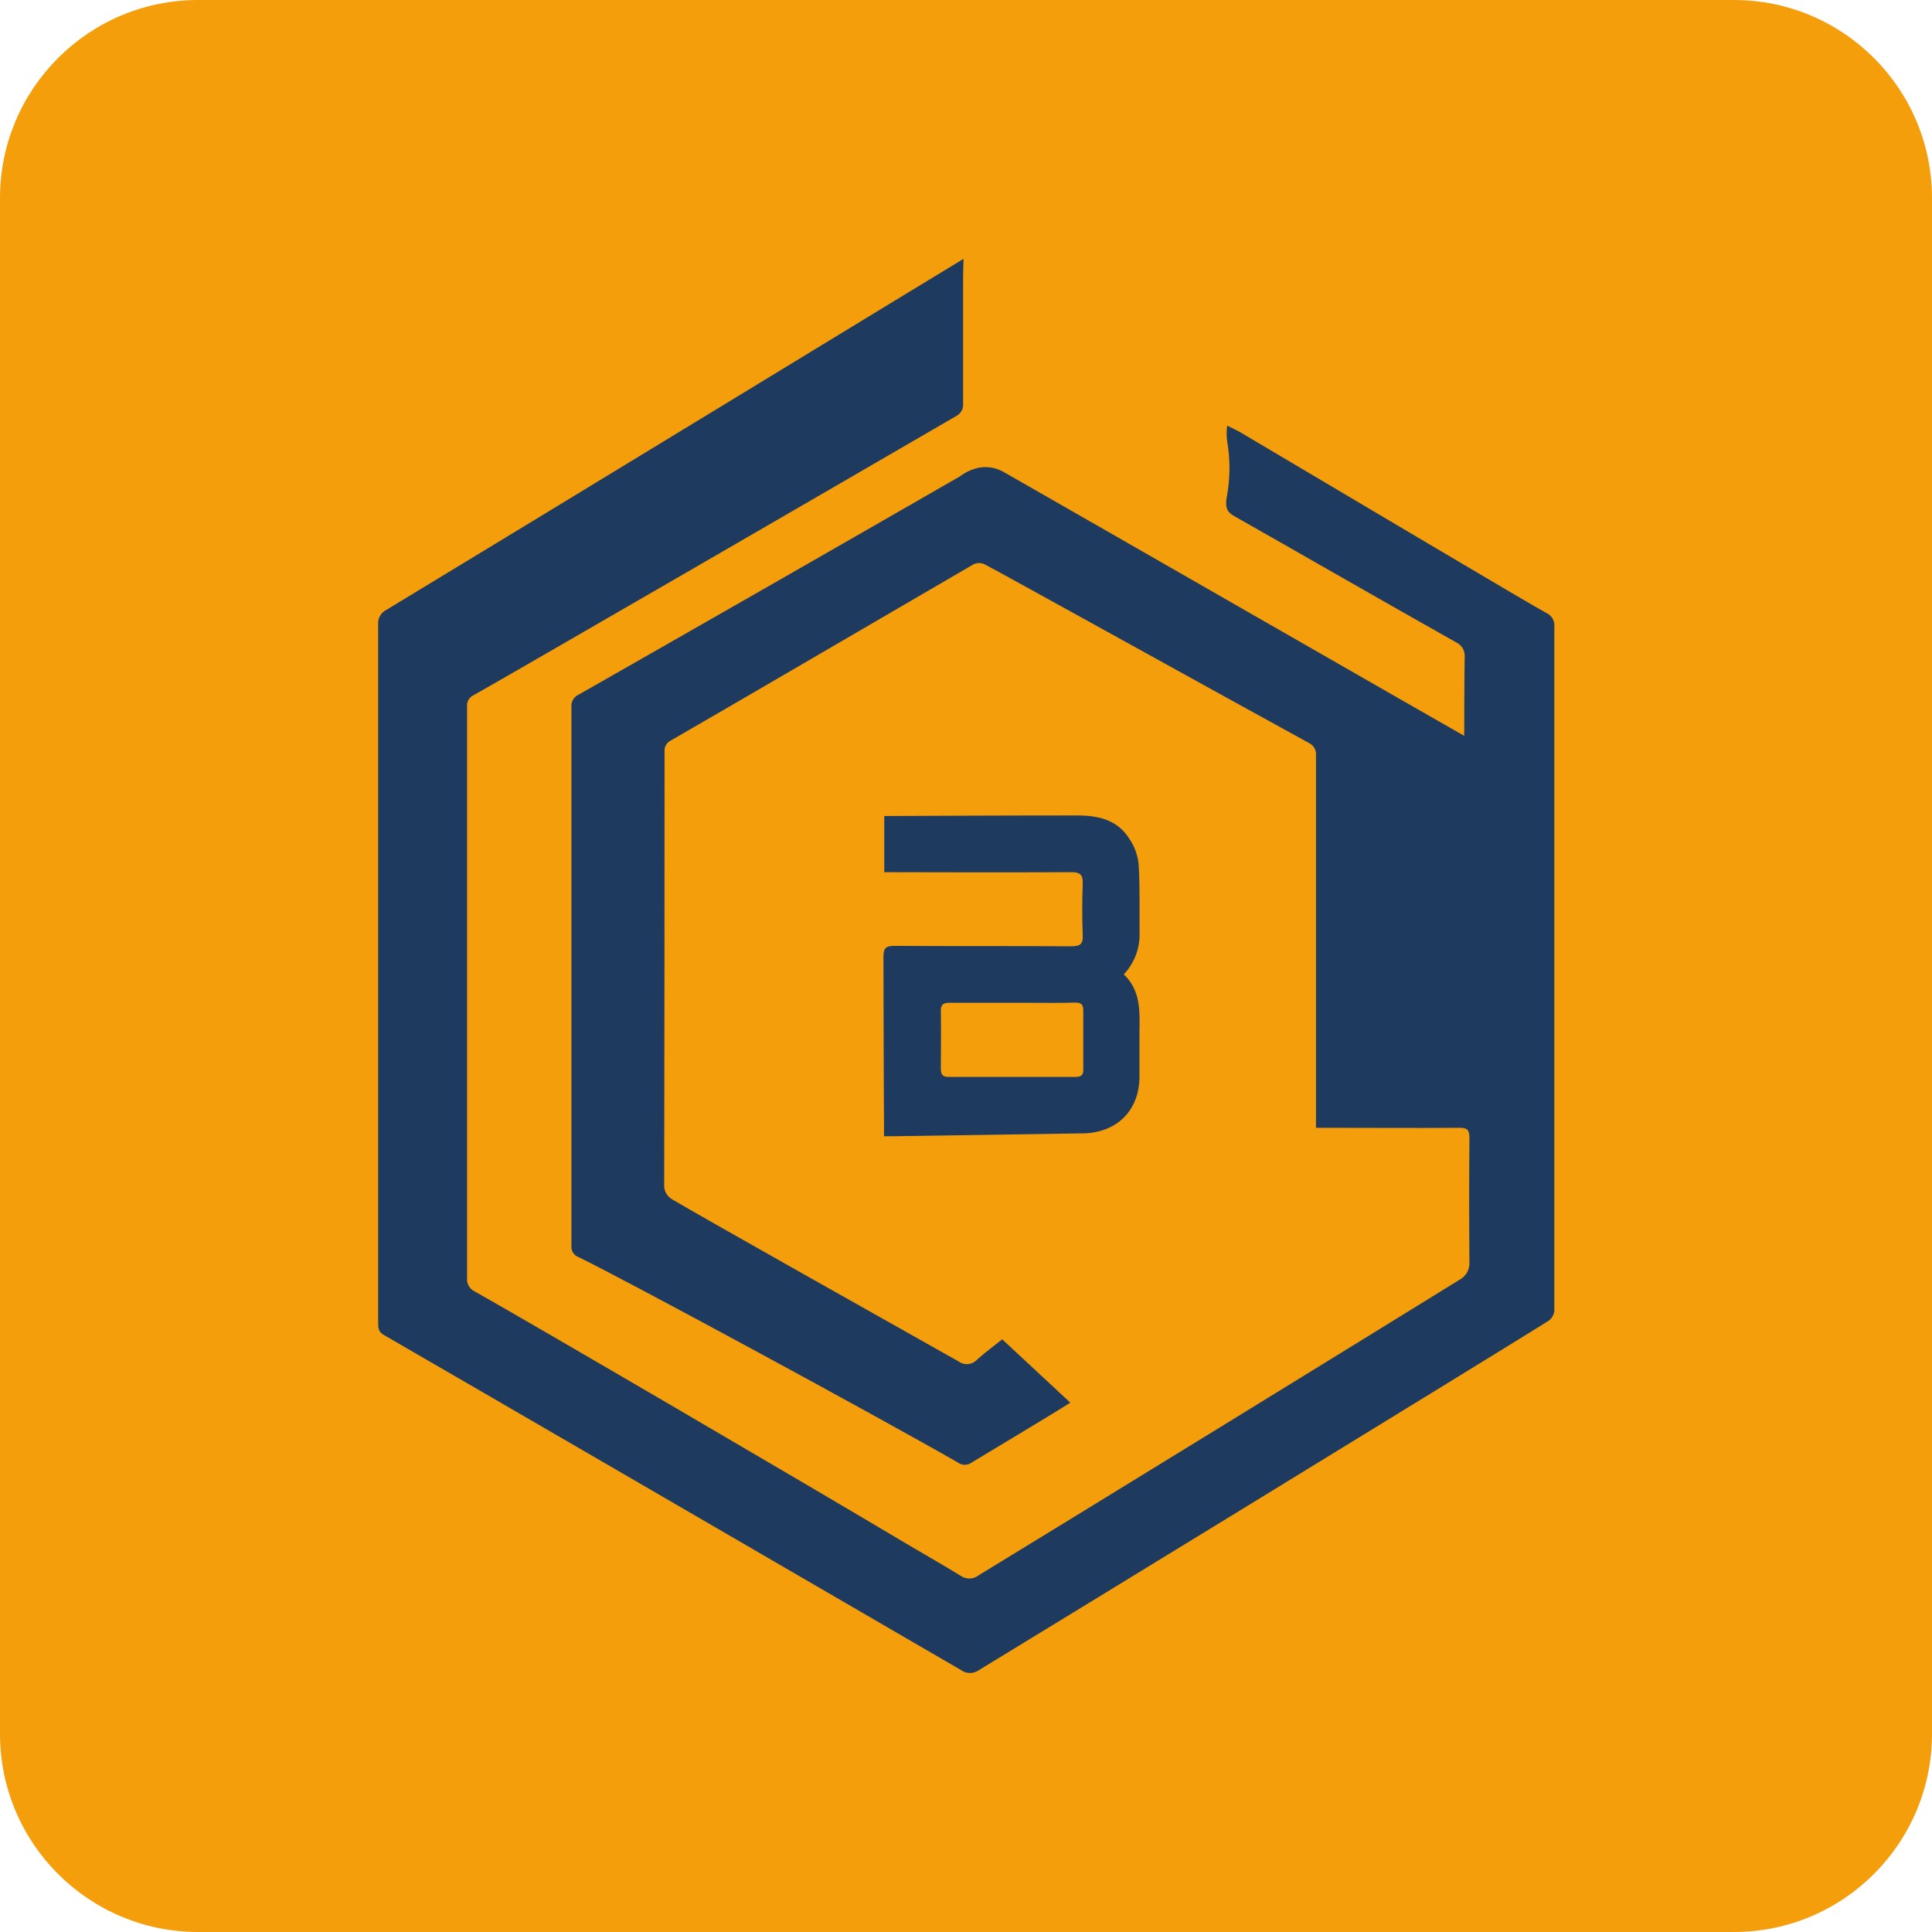
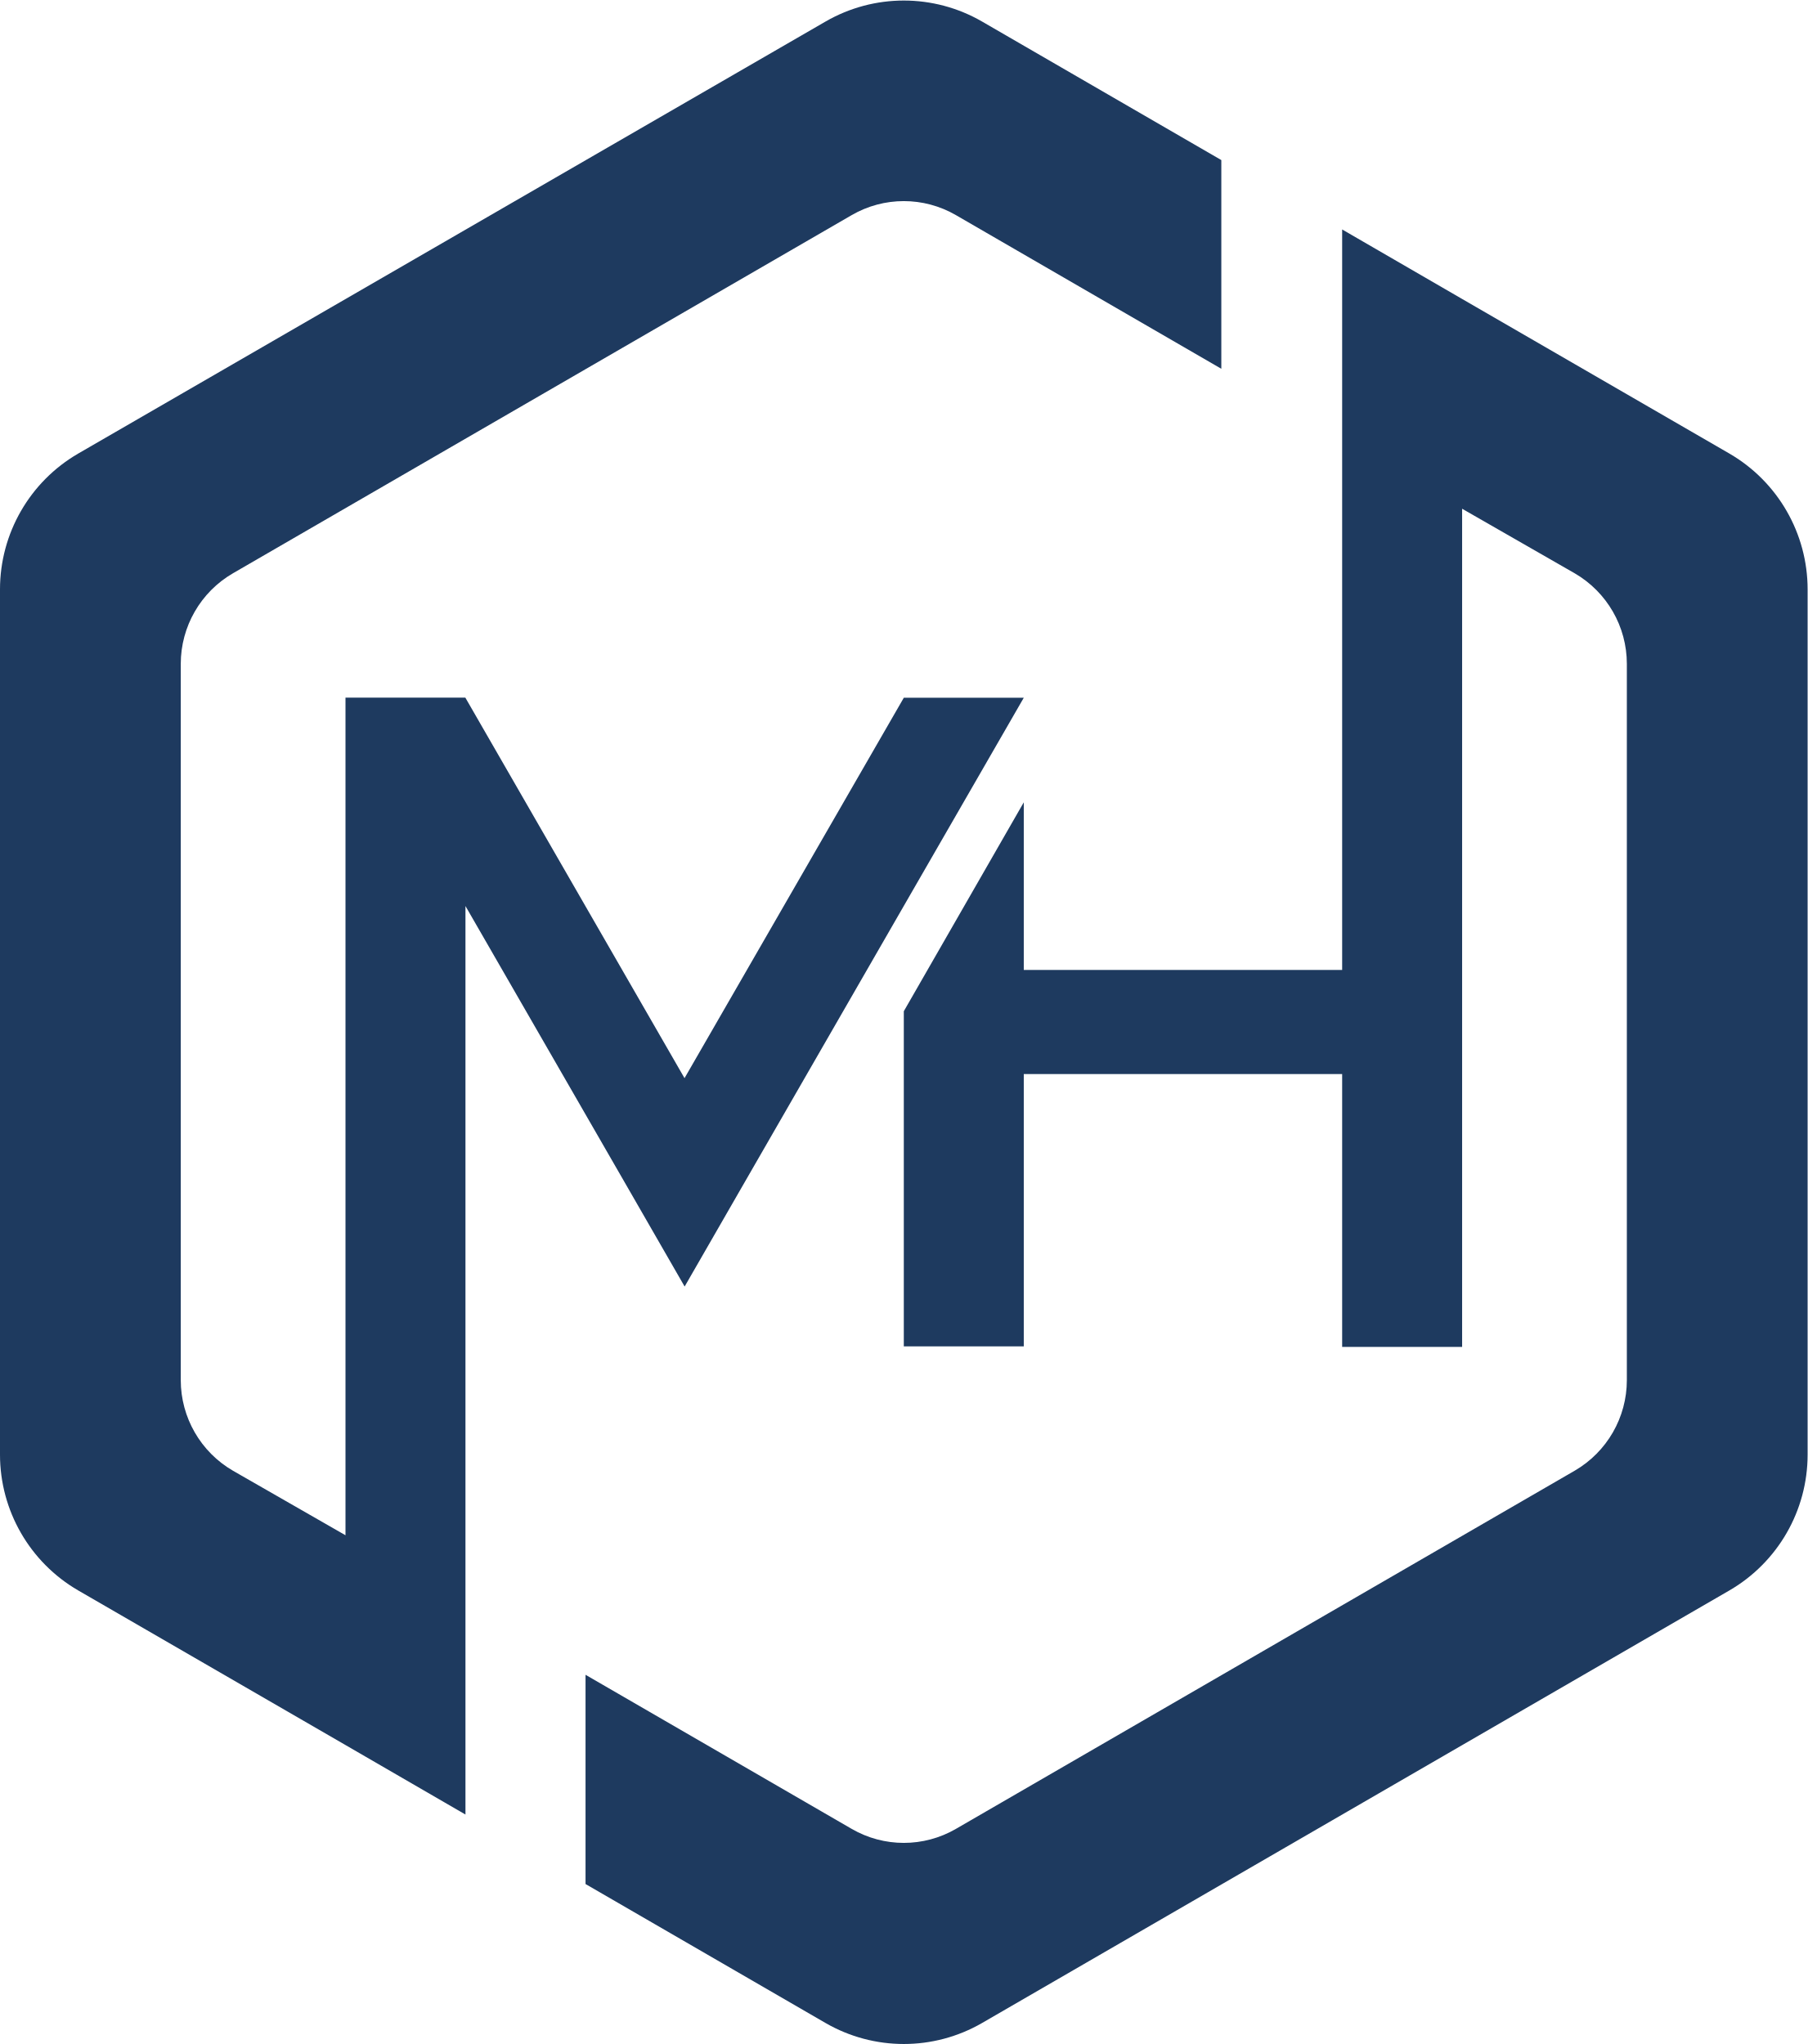
- <svg xmlns="http://www.w3.org/2000/svg" viewBox="0 0 312 312">
+ <svg xmlns="http://www.w3.org/2000/svg" viewBox="0 0 168 190">
  <defs>
-     <style>.cls-1{fill:#f59e0b;}.cls-2{fill:#1e3a5f;}</style>
+     <style>.cls-1{fill:#1e3a5f;}</style>
  </defs>
  <g id="Layer_2" data-name="Layer 2">
    <g id="Layer_1-2" data-name="Layer 1">
-       <rect class="cls-1" width="312" height="312" rx="32" />
-       <path class="cls-2" d="M155.53,44.43c0,7,0,13.85,0,20.72a2.06,2.06,0,0,1-1.15,2.06c-18.91,11-70.81,41.06-77.88,45.05a1.79,1.79,0,0,0-1.07,1.81q0,46.16,0,92.31a2.16,2.16,0,0,0,1.22,2.17c8.75,4.9,54.49,31.66,68.64,40.1,3.27,1.95,6.59,3.82,9.84,5.82a2.43,2.43,0,0,0,2.92-.08c13.15-8,65-39.88,77.83-47.83a3,3,0,0,0,1.42-2.6q-.09-10.1,0-20.2c0-1.23-.3-1.64-1.59-1.63-7.13.06-14.26,0-21.39,0h-1.8v-1.58q0-29.25,0-58.49a2.05,2.05,0,0,0-1.22-2.12c-16.07-8.81-50.91-28.15-52.34-28.83a2.08,2.08,0,0,0-1.71,0c-10.59,6.16-43.18,25.2-48.93,28.48a1.83,1.83,0,0,0-1,1.84q0,34.91-.06,69.81a2.57,2.57,0,0,0,1.32,2.46c4,2.4,34.84,19.76,46.19,26.14a2.26,2.26,0,0,0,3.08-.34c1.39-1.21,2.88-2.31,4-3.21l11,10.23c-1.21.8-11.66,7.1-15.94,9.67a1.86,1.86,0,0,1-2.21,0c-12.9-7.42-53.74-29.54-61.25-33.17a1.77,1.77,0,0,1-1.17-1.86q0-43.48,0-87a2,2,0,0,1,1.2-2Q124.24,94.64,154.9,77c.39-.23,3.51-2.88,7.27-.73,13.25,7.56,73.83,42.34,74.29,42.56,0-.57,0-8.89.07-12.62a2.44,2.44,0,0,0-1.4-2.49q-9-5.07-18-10.22c-5.95-3.39-11.9-6.81-17.86-10.18-1.11-.63-1.46-1.37-1.15-3.11a25.28,25.28,0,0,0,.06-8.93,9,9,0,0,1,0-2.54c.76.39,1.41.67,2,1,15,8.87,47.88,28.42,49.47,29.21a2.26,2.26,0,0,1,1.36,2.36c0,27.08,0,100.44,0,110a2.24,2.24,0,0,1-1.22,2.17c-11.82,7.38-85.62,52.55-91.68,56.21a2.46,2.46,0,0,1-2.93,0C143.67,263,69.56,219.93,62,215.59c-.92-.52-.93-1.19-.93-2,0-23.68,0-98.85,0-112.76a2.4,2.4,0,0,1,1.36-2.36c21.83-13.19,92.46-56.27,93.17-56.67Z" />
-       <path class="cls-2" d="M142.67,154.49c0-1.32.35-1.74,1.72-1.74,9.54.06,19.07,0,28.61.07,1.37,0,1.92-.31,1.85-1.79-.11-2.78-.1-5.56,0-8.34.05-1.42-.41-1.85-1.83-1.84-9.37.06-29.44,0-30.22,0v-9.07c.65,0,21.4-.1,31.22-.09,3.31,0,6.4.69,8.31,3.69a9,9,0,0,1,1.54,4.07c.24,3.72.13,7.47.16,11.21a9.33,9.33,0,0,1-2.55,6.69c2.76,2.61,2.58,6,2.53,9.35,0,2.44,0,4.88,0,7.32-.07,5.22-3.48,8.73-8.73,9l-30.8.47-1.72,0s0-2,0-2C142.73,180.28,142.67,155.74,142.67,154.49Zm22.47,7.45c-3.91,0-7.82,0-11.74,0-.92,0-1.48.15-1.46,1.28.05,3.12,0,6.24,0,9.36,0,.89.24,1.34,1.25,1.33q10.29,0,20.58,0c.89,0,1.18-.35,1.17-1.21,0-3.17,0-6.35,0-9.52,0-1-.37-1.28-1.31-1.27C170.92,162,168.2,161.93,165.14,161.94Z" />
+       <path class="cls-1" d="M16.8,61.71v66.58a9.74,9.74,0,0,0,4.85,8.42l10.46,6V64.85H43.25v0l20.37,35.37L84,64.86H95.15L84,84.21l-14.8,25.7-5.57,9.68-5.57-9.68L43.26,84.22v84.45l-11.15-6.46L7.27,147.84A14.6,14.6,0,0,1,0,135.21V54.79A14.6,14.6,0,0,1,7.27,42.16L76.73,2A14.53,14.53,0,0,1,91.27,2l22.24,12.88V34.28L88.85,20a9.66,9.66,0,0,0-9.7,0L21.65,53.29A9.74,9.74,0,0,0,16.8,61.71Z" />
+       <path class="cls-1" d="M168,54.79v80.42a14.6,14.6,0,0,1-7.27,12.63L91.27,188.05a14.53,14.53,0,0,1-14.54,0L54.42,175.13V155.68L79.15,170a9.66,9.66,0,0,0,9.7,0l57.5-33.29a9.74,9.74,0,0,0,4.85-8.42V61.71a9.74,9.74,0,0,0-4.85-8.42l-10.46-6v77.91H124.74V99.84H95.15v25.31H84V94L95.15,74.58V90.16h29.59V21.33l11.15,6.46,24.84,14.37A14.6,14.6,0,0,1,168,54.79Z" />
    </g>
  </g>
</svg>
